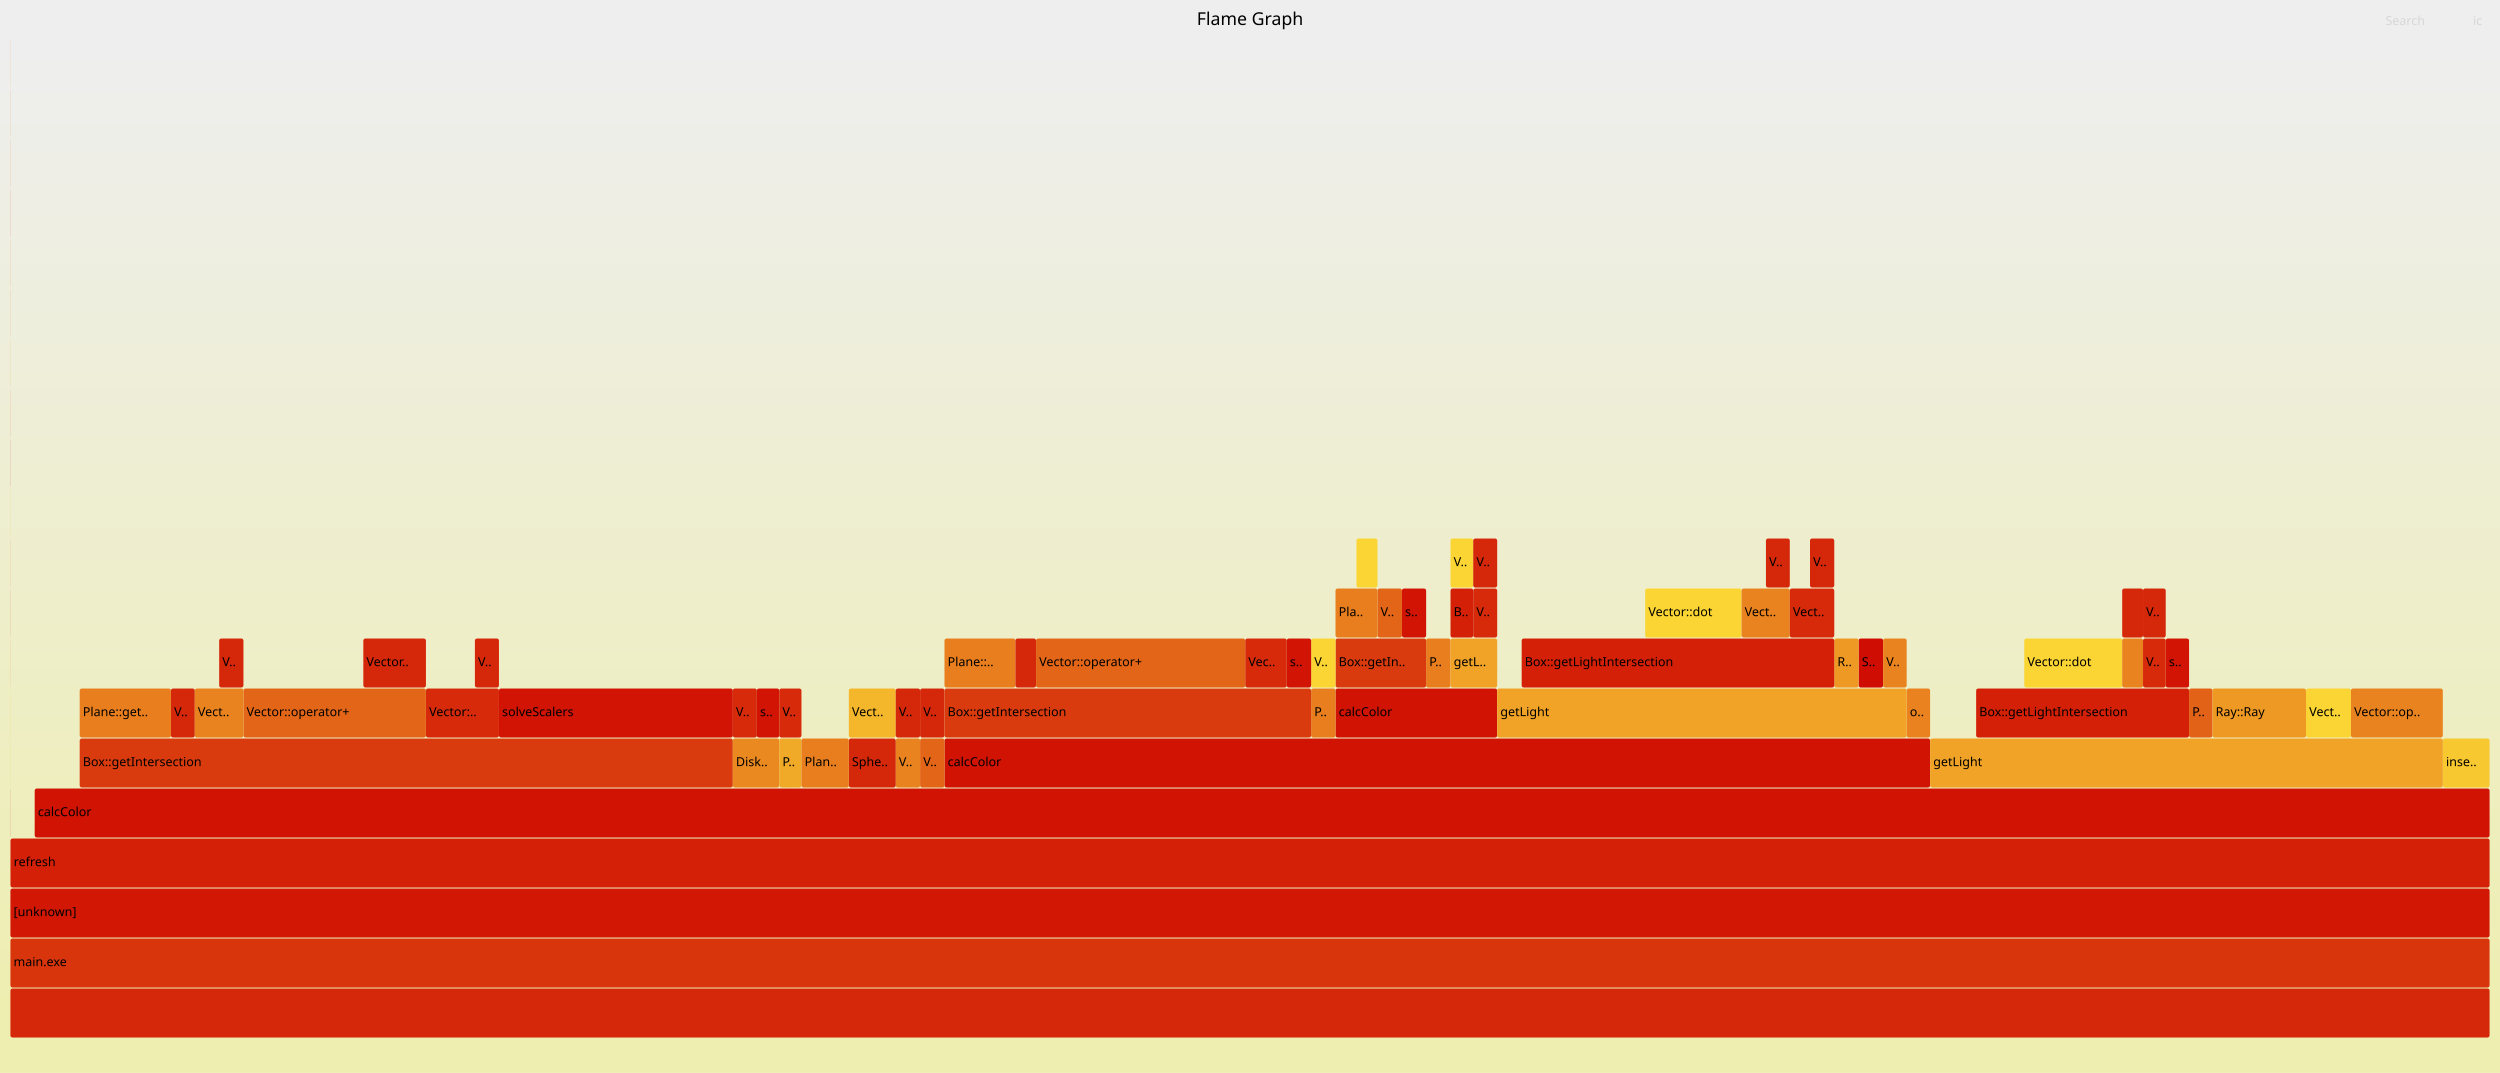
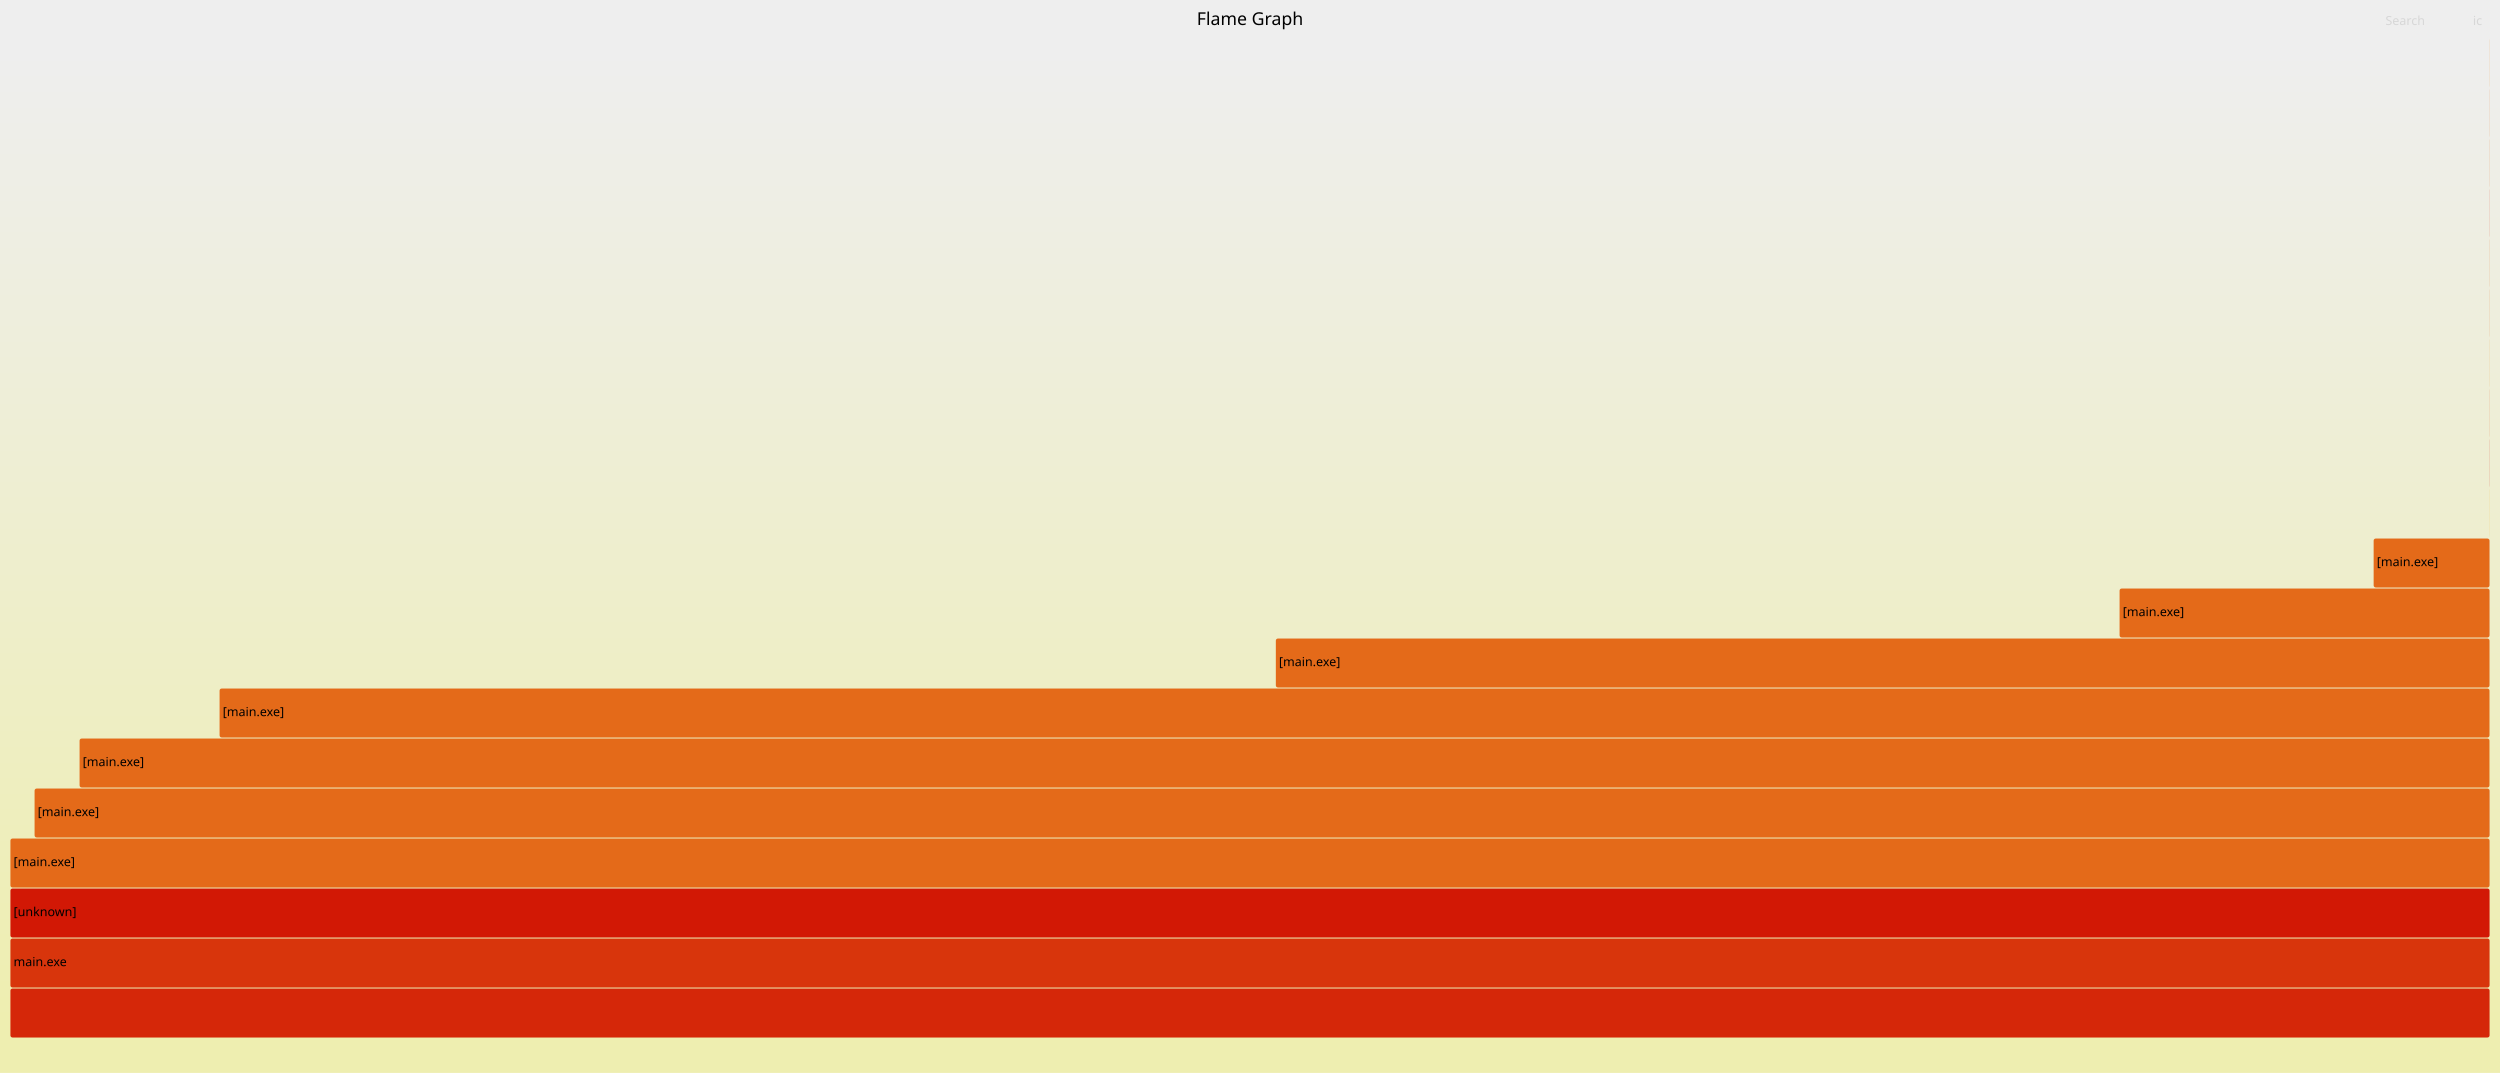
<svg xmlns="http://www.w3.org/2000/svg" version="1.1" width="2400" height="1030" viewBox="0 0 2400 1030">
  <defs>
    <linearGradient id="background" y1="0" y2="1" x1="0" x2="0">
      <stop stop-color="#eeeeee" offset="5%" />
      <stop stop-color="#eeeeb0" offset="95%" />
    </linearGradient>
  </defs>
  <style type="text/css">
	text { font-family:Verdana; font-size:12px; fill:rgb(0,0,0); }
	#search, #ignorecase { opacity:0.1; cursor:pointer; }
	#search:hover, #search.show, #ignorecase:hover, #ignorecase.show { opacity:1; }
	#subtitle { text-anchor:middle; font-color:rgb(160,160,160); }
	#title { text-anchor:middle; font-size:17px}
	#unzoom { cursor:pointer; }
	#frames &gt; *:hover { stroke:black; stroke-width:0.5; cursor:pointer; }
	.hide { display:none; }
	.parent { opacity:0.5; }
</style>
  <rect x="0.0" y="0" width="2400.0" height="1030.0" fill="url(#background)" />
  <text id="title" x="1200.00" y="24">Flame Graph</text>
  <text id="details" x="10.00" y="1013"> </text>
  <text id="unzoom" x="10.00" y="24" class="hide">Reset Zoom</text>
  <text id="search" x="2290.00" y="24">Search</text>
  <text id="ignorecase" x="2374.00" y="24">ic</text>
  <text id="matched" x="2290.00" y="1013"> </text>
  <g id="frames">
    <g>
-       <rect x="1943.3" y="613" width="94.0" height="47.0" fill="rgb(251,213,51)" rx="2" ry="2" />
-       <text x="1946.31" y="639.5">Vector::dot</text>
+       <rect x="2389.9" y="373" width="0.1" height="47.0" fill="rgb(223,83,20)" rx="2" ry="2" />
+       <text x="2392.85" y="399.5" />
    </g>
    <g>
-       <rect x="164.1" y="661" width="22.9" height="47.0" fill="rgb(213,39,9)" rx="2" ry="2" />
-       <text x="167.14" y="687.5">V..</text>
+       <rect x="10.0" y="805" width="2379.9" height="47.0" fill="rgb(228,106,25)" rx="2" ry="2" />
+       <text x="13.00" y="831.5">[main.exe]</text>
    </g>
    <g>
-       <rect x="906.7" y="709" width="946.2" height="47.0" fill="rgb(209,19,4)" rx="2" ry="2" />
-       <text x="909.71" y="735.5">calcColor</text>
-     </g>
-     <g>
-       <rect x="1369.1" y="613" width="23.4" height="47.0" fill="rgb(232,126,30)" rx="2" ry="2" />
-       <text x="1372.07" y="639.5">P..</text>
-     </g>
-     <g>
-       <rect x="2101.5" y="661" width="22.5" height="47.0" fill="rgb(226,99,23)" rx="2" ry="2" />
-       <text x="2104.53" y="687.5">P..</text>
-     </g>
-     <g>
-       <rect x="2213.8" y="661" width="43.1" height="47.0" fill="rgb(251,213,51)" rx="2" ry="2" />
-       <text x="2216.85" y="687.5">Vect..</text>
-     </g>
-     <g>
-       <rect x="1282.1" y="613" width="87.0" height="47.0" fill="rgb(217,59,14)" rx="2" ry="2" />
-       <text x="1285.13" y="639.5">Box::getIn..</text>
-     </g>
-     <g>
-       <rect x="210.4" y="613" width="23.3" height="47.0" fill="rgb(213,39,9)" rx="2" ry="2" />
-       <text x="213.41" y="639.5">V..</text>
-     </g>
-     <g>
-       <rect x="1737.6" y="517" width="23.3" height="47.0" fill="rgb(213,39,9)" rx="2" ry="2" />
-       <text x="1740.59" y="543.5">V..</text>
+       <rect x="2389.9" y="37" width="0.1" height="47.0" fill="rgb(235,139,33)" rx="2" ry="2" />
+       <text x="2392.85" y="63.5" />
    </g>
    <g>
      <rect x="10.0" y="901" width="2380.0" height="47.0" fill="rgb(216,53,12)" rx="2" ry="2" />
      <text x="13.00" y="927.5">main.exe</text>
    </g>
    <g>
-       <rect x="2079.1" y="613" width="22.4" height="47.0" fill="rgb(209,20,4)" rx="2" ry="2" />
-       <text x="2082.12" y="639.5">s..</text>
-     </g>
-     <g>
-       <rect x="2037.3" y="613" width="20.0" height="47.0" fill="rgb(233,131,31)" rx="2" ry="2" />
-       <text x="2040.30" y="639.5" />
-     </g>
-     <g>
-       <rect x="10.0" y="277" width="0.1" height="47.0" fill="rgb(227,103,24)" rx="2" ry="2" />
-       <text x="13.00" y="303.5" />
-     </g>
-     <g>
-       <rect x="10.0" y="805" width="0.1" height="47.0" fill="rgb(218,63,15)" rx="2" ry="2" />
-       <text x="13.00" y="831.5" />
-     </g>
-     <g>
-       <rect x="1414.3" y="565" width="23.0" height="47.0" fill="rgb(214,42,10)" rx="2" ry="2" />
-       <text x="1417.34" y="591.5">V..</text>
-     </g>
-     <g>
-       <rect x="1830.4" y="661" width="22.5" height="47.0" fill="rgb(233,130,31)" rx="2" ry="2" />
-       <text x="1833.40" y="687.5">o..</text>
-     </g>
-     <g>
-       <rect x="906.7" y="613" width="68.1" height="47.0" fill="rgb(232,126,30)" rx="2" ry="2" />
-       <text x="909.71" y="639.5">Plane::..</text>
-     </g>
-     <g>
-       <rect x="2037.3" y="565" width="20.0" height="47.0" fill="rgb(213,39,9)" rx="2" ry="2" />
-       <text x="2040.30" y="591.5" />
-     </g>
-     <g>
-       <rect x="974.8" y="613" width="19.8" height="47.0" fill="rgb(213,39,9)" rx="2" ry="2" />
-       <text x="977.82" y="639.5" />
-     </g>
-     <g>
-       <rect x="1322.4" y="565" width="23.5" height="47.0" fill="rgb(227,102,24)" rx="2" ry="2" />
-       <text x="1325.40" y="591.5">V..</text>
-     </g>
-     <g>
-       <rect x="10.0" y="85" width="0.1" height="47.0" fill="rgb(229,110,26)" rx="2" ry="2" />
-       <text x="13.00" y="111.5" />
-     </g>
-     <g>
-       <rect x="76.5" y="709" width="627.0" height="47.0" fill="rgb(217,59,14)" rx="2" ry="2" />
-       <text x="79.51" y="735.5">Box::getIntersection</text>
-     </g>
-     <g>
-       <rect x="76.5" y="661" width="87.6" height="47.0" fill="rgb(232,126,30)" rx="2" ry="2" />
-       <text x="79.51" y="687.5">Plane::get..</text>
-     </g>
-     <g>
-       <rect x="703.5" y="709" width="44.6" height="47.0" fill="rgb(234,137,32)" rx="2" ry="2" />
-       <text x="706.50" y="735.5">Disk..</text>
-     </g>
-     <g>
-       <rect x="1784.3" y="613" width="23.5" height="47.0" fill="rgb(207,13,3)" rx="2" ry="2" />
-       <text x="1787.30" y="639.5">S..</text>
-     </g>
-     <g>
-       <rect x="2345.1" y="709" width="44.9" height="47.0" fill="rgb(248,200,48)" rx="2" ry="2" />
-       <text x="2348.15" y="735.5">inse..</text>
-     </g>
-     <g>
-       <rect x="2057.3" y="565" width="21.8" height="47.0" fill="rgb(213,39,9)" rx="2" ry="2" />
-       <text x="2060.25" y="591.5">V..</text>
-     </g>
-     <g>
-       <rect x="703.5" y="661" width="23.1" height="47.0" fill="rgb(214,42,10)" rx="2" ry="2" />
-       <text x="706.50" y="687.5">V..</text>
-     </g>
-     <g>
-       <rect x="10.0" y="757" width="0.1" height="47.0" fill="rgb(209,20,4)" rx="2" ry="2" />
-       <text x="13.00" y="783.5" />
-     </g>
-     <g>
-       <rect x="1282.1" y="661" width="155.2" height="47.0" fill="rgb(209,19,4)" rx="2" ry="2" />
-       <text x="1285.13" y="687.5">calcColor</text>
-     </g>
-     <g>
-       <rect x="10.0" y="661" width="0.1" height="47.0" fill="rgb(247,193,46)" rx="2" ry="2" />
-       <text x="13.00" y="687.5" />
-     </g>
-     <g>
-       <rect x="10.0" y="469" width="0.1" height="47.0" fill="rgb(244,180,43)" rx="2" ry="2" />
-       <text x="13.00" y="495.5" />
-     </g>
-     <g>
-       <rect x="408.9" y="661" width="70.1" height="47.0" fill="rgb(214,42,10)" rx="2" ry="2" />
-       <text x="411.92" y="687.5">Vector:..</text>
-     </g>
-     <g>
-       <rect x="814.9" y="661" width="45.0" height="47.0" fill="rgb(244,182,43)" rx="2" ry="2" />
-       <text x="817.85" y="687.5">Vect..</text>
-     </g>
-     <g>
-       <rect x="748.1" y="709" width="21.3" height="47.0" fill="rgb(241,169,40)" rx="2" ry="2" />
-       <text x="751.13" y="735.5">P..</text>
-     </g>
-     <g>
-       <rect x="1392.5" y="517" width="21.8" height="47.0" fill="rgb(251,213,51)" rx="2" ry="2" />
-       <text x="1395.53" y="543.5">V..</text>
-     </g>
-     <g>
-       <rect x="1852.9" y="709" width="492.2" height="47.0" fill="rgb(240,163,39)" rx="2" ry="2" />
-       <text x="1855.91" y="735.5">getLight</text>
-     </g>
-     <g>
-       <rect x="1437.3" y="661" width="393.1" height="47.0" fill="rgb(240,163,39)" rx="2" ry="2" />
-       <text x="1440.33" y="687.5">getLight</text>
-     </g>
-     <g>
-       <rect x="1258.7" y="661" width="23.4" height="47.0" fill="rgb(232,126,30)" rx="2" ry="2" />
-       <text x="1261.70" y="687.5">P..</text>
-     </g>
-     <g>
-       <rect x="859.9" y="709" width="23.4" height="47.0" fill="rgb(233,131,31)" rx="2" ry="2" />
-       <text x="862.88" y="735.5">V..</text>
-     </g>
-     <g>
-       <rect x="10.1" y="805" width="2379.9" height="47.0" fill="rgb(212,32,7)" rx="2" ry="2" />
-       <text x="13.15" y="831.5">refresh</text>
-     </g>
-     <g>
-       <rect x="1258.7" y="613" width="23.4" height="47.0" fill="rgb(251,213,51)" rx="2" ry="2" />
-       <text x="1261.70" y="639.5">V..</text>
-     </g>
-     <g>
-       <rect x="10.0" y="517" width="0.1" height="47.0" fill="rgb(228,106,25)" rx="2" ry="2" />
-       <text x="13.00" y="543.5" />
-     </g>
-     <g>
-       <rect x="10.0" y="133" width="0.1" height="47.0" fill="rgb(226,98,23)" rx="2" ry="2" />
-       <text x="13.00" y="159.5" />
-     </g>
-     <g>
-       <rect x="1760.9" y="613" width="23.4" height="47.0" fill="rgb(238,153,36)" rx="2" ry="2" />
-       <text x="1763.90" y="639.5">R..</text>
-     </g>
-     <g>
      <rect x="10.0" y="949" width="2380.0" height="47.0" fill="rgb(213,39,9)" rx="2" ry="2" />
      <text x="13.00" y="975.5" />
-     </g>
-     <g>
-       <rect x="1414.3" y="517" width="23.0" height="47.0" fill="rgb(213,39,9)" rx="2" ry="2" />
-       <text x="1417.34" y="543.5">V..</text>
-     </g>
-     <g>
-       <rect x="10.0" y="37" width="0.1" height="47.0" fill="rgb(235,139,33)" rx="2" ry="2" />
-       <text x="13.00" y="63.5" />
-     </g>
-     <g>
-       <rect x="1897.1" y="661" width="204.4" height="47.0" fill="rgb(212,32,7)" rx="2" ry="2" />
-       <text x="1900.08" y="687.5">Box::getLightIntersection</text>
-     </g>
-     <g>
-       <rect x="2124.0" y="661" width="89.8" height="47.0" fill="rgb(238,153,36)" rx="2" ry="2" />
-       <text x="2127.01" y="687.5">Ray::Ray</text>
-     </g>
-     <g>
-       <rect x="233.7" y="661" width="175.2" height="47.0" fill="rgb(227,102,24)" rx="2" ry="2" />
-       <text x="236.74" y="687.5">Vector::operator+</text>
-     </g>
-     <g>
-       <rect x="479.0" y="661" width="224.5" height="47.0" fill="rgb(209,20,4)" rx="2" ry="2" />
-       <text x="482.00" y="687.5">solveScalers</text>
-     </g>
-     <g>
-       <rect x="33.3" y="757" width="2356.7" height="47.0" fill="rgb(209,19,4)" rx="2" ry="2" />
-       <text x="36.33" y="783.5">calcColor</text>
-     </g>
-     <g>
-       <rect x="814.9" y="709" width="45.0" height="47.0" fill="rgb(213,39,9)" rx="2" ry="2" />
-       <text x="817.85" y="735.5">Sphe..</text>
-     </g>
-     <g>
-       <rect x="10.0" y="709" width="0.1" height="47.0" fill="rgb(247,194,46)" rx="2" ry="2" />
-       <text x="13.00" y="735.5" />
-     </g>
-     <g>
-       <rect x="883.3" y="661" width="23.4" height="47.0" fill="rgb(213,39,9)" rx="2" ry="2" />
-       <text x="886.35" y="687.5">V..</text>
-     </g>
-     <g>
-       <rect x="2256.9" y="661" width="88.2" height="47.0" fill="rgb(233,131,31)" rx="2" ry="2" />
-       <text x="2259.93" y="687.5">Vector::op..</text>
-     </g>
-     <g>
-       <rect x="726.6" y="661" width="21.5" height="47.0" fill="rgb(209,20,4)" rx="2" ry="2" />
-       <text x="729.63" y="687.5">s..</text>
-     </g>
-     <g>
-       <rect x="1579.4" y="565" width="92.5" height="47.0" fill="rgb(251,213,51)" rx="2" ry="2" />
-       <text x="1582.43" y="591.5">Vector::dot</text>
    </g>
    <g>
      <rect x="10.0" y="853" width="2380.0" height="47.0" fill="rgb(210,24,5)" rx="2" ry="2" />
      <text x="13.00" y="879.5">[unknown]</text>
    </g>
    <g>
-       <rect x="859.9" y="661" width="23.4" height="47.0" fill="rgb(213,39,9)" rx="2" ry="2" />
-       <text x="862.88" y="687.5">V..</text>
+       <rect x="2389.9" y="661" width="0.1" height="47.0" fill="rgb(247,193,46)" rx="2" ry="2" />
+       <text x="2392.85" y="687.5" />
    </g>
    <g>
-       <rect x="1195.4" y="613" width="39.9" height="47.0" fill="rgb(214,42,10)" rx="2" ry="2" />
-       <text x="1198.40" y="639.5">Vec..</text>
+       <rect x="2389.9" y="565" width="0.1" height="47.0" fill="rgb(218,61,14)" rx="2" ry="2" />
+       <text x="2392.85" y="591.5" />
    </g>
    <g>
-       <rect x="10.0" y="373" width="0.1" height="47.0" fill="rgb(223,83,20)" rx="2" ry="2" />
-       <text x="13.00" y="399.5" />
+       <rect x="2389.9" y="85" width="0.1" height="47.0" fill="rgb(229,110,26)" rx="2" ry="2" />
+       <text x="2392.85" y="111.5" />
    </g>
    <g>
-       <rect x="348.8" y="613" width="60.1" height="47.0" fill="rgb(213,39,9)" rx="2" ry="2" />
-       <text x="351.76" y="639.5">Vector..</text>
+       <rect x="2389.9" y="181" width="0.1" height="47.0" fill="rgb(212,35,8)" rx="2" ry="2" />
+       <text x="2392.85" y="207.5" />
    </g>
    <g>
-       <rect x="748.1" y="661" width="21.3" height="47.0" fill="rgb(214,42,10)" rx="2" ry="2" />
-       <text x="751.13" y="687.5">V..</text>
+       <rect x="2389.9" y="325" width="0.1" height="47.0" fill="rgb(236,146,35)" rx="2" ry="2" />
+       <text x="2392.85" y="351.5" />
    </g>
    <g>
-       <rect x="1345.9" y="565" width="23.2" height="47.0" fill="rgb(209,20,4)" rx="2" ry="2" />
-       <text x="1348.86" y="591.5">s..</text>
+       <rect x="2389.9" y="805" width="0.1" height="47.0" fill="rgb(218,63,15)" rx="2" ry="2" />
+       <text x="2392.85" y="831.5" />
    </g>
    <g>
-       <rect x="10.0" y="181" width="0.1" height="47.0" fill="rgb(212,35,8)" rx="2" ry="2" />
-       <text x="13.00" y="207.5" />
+       <rect x="2389.9" y="277" width="0.1" height="47.0" fill="rgb(227,103,24)" rx="2" ry="2" />
+       <text x="2392.85" y="303.5" />
    </g>
    <g>
-       <rect x="10.0" y="613" width="0.1" height="47.0" fill="rgb(231,123,29)" rx="2" ry="2" />
-       <text x="13.00" y="639.5" />
+       <rect x="2389.9" y="421" width="0.1" height="47.0" fill="rgb(208,14,3)" rx="2" ry="2" />
+       <text x="2392.85" y="447.5" />
    </g>
    <g>
-       <rect x="1460.8" y="613" width="300.1" height="47.0" fill="rgb(212,32,7)" rx="2" ry="2" />
-       <text x="1463.80" y="639.5">Box::getLightIntersection</text>
+       <rect x="2389.9" y="133" width="0.1" height="47.0" fill="rgb(226,98,23)" rx="2" ry="2" />
+       <text x="2392.85" y="159.5" />
    </g>
    <g>
-       <rect x="455.9" y="613" width="23.1" height="47.0" fill="rgb(213,39,9)" rx="2" ry="2" />
-       <text x="458.86" y="639.5">V..</text>
+       <rect x="2389.9" y="469" width="0.1" height="47.0" fill="rgb(244,180,43)" rx="2" ry="2" />
+       <text x="2392.85" y="495.5" />
    </g>
    <g>
-       <rect x="906.7" y="661" width="352.0" height="47.0" fill="rgb(217,59,14)" rx="2" ry="2" />
-       <text x="909.71" y="687.5">Box::getIntersection</text>
+       <rect x="33.2" y="757" width="2356.7" height="47.0" fill="rgb(228,106,25)" rx="2" ry="2" />
+       <text x="36.19" y="783.5">[main.exe]</text>
    </g>
    <g>
-       <rect x="2057.3" y="613" width="21.8" height="47.0" fill="rgb(214,42,10)" rx="2" ry="2" />
-       <text x="2060.25" y="639.5">V..</text>
+       <rect x="76.4" y="709" width="2313.5" height="47.0" fill="rgb(228,106,25)" rx="2" ry="2" />
+       <text x="79.36" y="735.5">[main.exe]</text>
    </g>
    <g>
-       <rect x="10.0" y="229" width="0.1" height="47.0" fill="rgb(226,98,23)" rx="2" ry="2" />
-       <text x="13.00" y="255.5" />
+       <rect x="2278.7" y="517" width="111.2" height="47.0" fill="rgb(228,106,25)" rx="2" ry="2" />
+       <text x="2281.71" y="543.5">[main.exe]</text>
    </g>
    <g>
-       <rect x="10.0" y="325" width="0.1" height="47.0" fill="rgb(236,146,35)" rx="2" ry="2" />
-       <text x="13.00" y="351.5" />
+       <rect x="2389.9" y="757" width="0.1" height="47.0" fill="rgb(209,20,4)" rx="2" ry="2" />
+       <text x="2392.85" y="783.5" />
    </g>
    <g>
-       <rect x="1671.9" y="565" width="46.3" height="47.0" fill="rgb(233,131,31)" rx="2" ry="2" />
-       <text x="1674.85" y="591.5">Vect..</text>
+       <rect x="210.8" y="661" width="2179.1" height="47.0" fill="rgb(228,106,25)" rx="2" ry="2" />
+       <text x="213.81" y="687.5">[main.exe]</text>
    </g>
    <g>
-       <rect x="1695.3" y="517" width="22.9" height="47.0" fill="rgb(213,39,9)" rx="2" ry="2" />
-       <text x="1698.32" y="543.5">V..</text>
+       <rect x="2389.9" y="517" width="0.1" height="47.0" fill="rgb(228,106,25)" rx="2" ry="2" />
+       <text x="2392.85" y="543.5" />
    </g>
    <g>
-       <rect x="1235.3" y="613" width="23.4" height="47.0" fill="rgb(209,20,4)" rx="2" ry="2" />
-       <text x="1238.27" y="639.5">s..</text>
+       <rect x="2034.8" y="565" width="355.1" height="47.0" fill="rgb(228,106,25)" rx="2" ry="2" />
+       <text x="2037.82" y="591.5">[main.exe]</text>
    </g>
    <g>
-       <rect x="1392.5" y="565" width="21.8" height="47.0" fill="rgb(212,32,7)" rx="2" ry="2" />
-       <text x="1395.53" y="591.5">B..</text>
+       <rect x="2389.9" y="709" width="0.1" height="47.0" fill="rgb(247,194,46)" rx="2" ry="2" />
+       <text x="2392.85" y="735.5" />
    </g>
    <g>
-       <rect x="1392.5" y="613" width="44.8" height="47.0" fill="rgb(240,163,39)" rx="2" ry="2" />
-       <text x="1395.53" y="639.5">getL..</text>
+       <rect x="2389.9" y="229" width="0.1" height="47.0" fill="rgb(226,98,23)" rx="2" ry="2" />
+       <text x="2392.85" y="255.5" />
    </g>
    <g>
-       <rect x="10.0" y="421" width="0.1" height="47.0" fill="rgb(208,14,3)" rx="2" ry="2" />
-       <text x="13.00" y="447.5" />
+       <rect x="2389.9" y="613" width="0.1" height="47.0" fill="rgb(231,123,29)" rx="2" ry="2" />
+       <text x="2392.85" y="639.5" />
    </g>
    <g>
-       <rect x="187.0" y="661" width="46.7" height="47.0" fill="rgb(233,131,31)" rx="2" ry="2" />
-       <text x="189.95" y="687.5">Vect..</text>
-     </g>
-     <g>
-       <rect x="1302.2" y="517" width="20.2" height="47.0" fill="rgb(251,213,51)" rx="2" ry="2" />
-       <text x="1305.23" y="543.5" />
-     </g>
-     <g>
-       <rect x="994.6" y="613" width="200.8" height="47.0" fill="rgb(227,102,24)" rx="2" ry="2" />
-       <text x="997.60" y="639.5">Vector::operator+</text>
-     </g>
-     <g>
-       <rect x="1718.2" y="565" width="42.7" height="47.0" fill="rgb(214,42,10)" rx="2" ry="2" />
-       <text x="1721.18" y="591.5">Vect..</text>
-     </g>
-     <g>
-       <rect x="10.0" y="565" width="0.1" height="47.0" fill="rgb(218,61,14)" rx="2" ry="2" />
-       <text x="13.00" y="591.5" />
-     </g>
-     <g>
-       <rect x="769.4" y="709" width="45.5" height="47.0" fill="rgb(232,126,30)" rx="2" ry="2" />
-       <text x="772.43" y="735.5">Plan..</text>
-     </g>
-     <g>
-       <rect x="883.3" y="709" width="23.4" height="47.0" fill="rgb(227,102,24)" rx="2" ry="2" />
-       <text x="886.35" y="735.5">V..</text>
-     </g>
-     <g>
-       <rect x="1282.1" y="565" width="40.3" height="47.0" fill="rgb(232,126,30)" rx="2" ry="2" />
-       <text x="1285.13" y="591.5">Pla..</text>
-     </g>
-     <g>
-       <rect x="1807.8" y="613" width="22.6" height="47.0" fill="rgb(233,131,31)" rx="2" ry="2" />
-       <text x="1810.76" y="639.5">V..</text>
+       <rect x="1224.8" y="613" width="1165.1" height="47.0" fill="rgb(228,106,25)" rx="2" ry="2" />
+       <text x="1227.77" y="639.5">[main.exe]</text>
    </g>
  </g>
</svg>
